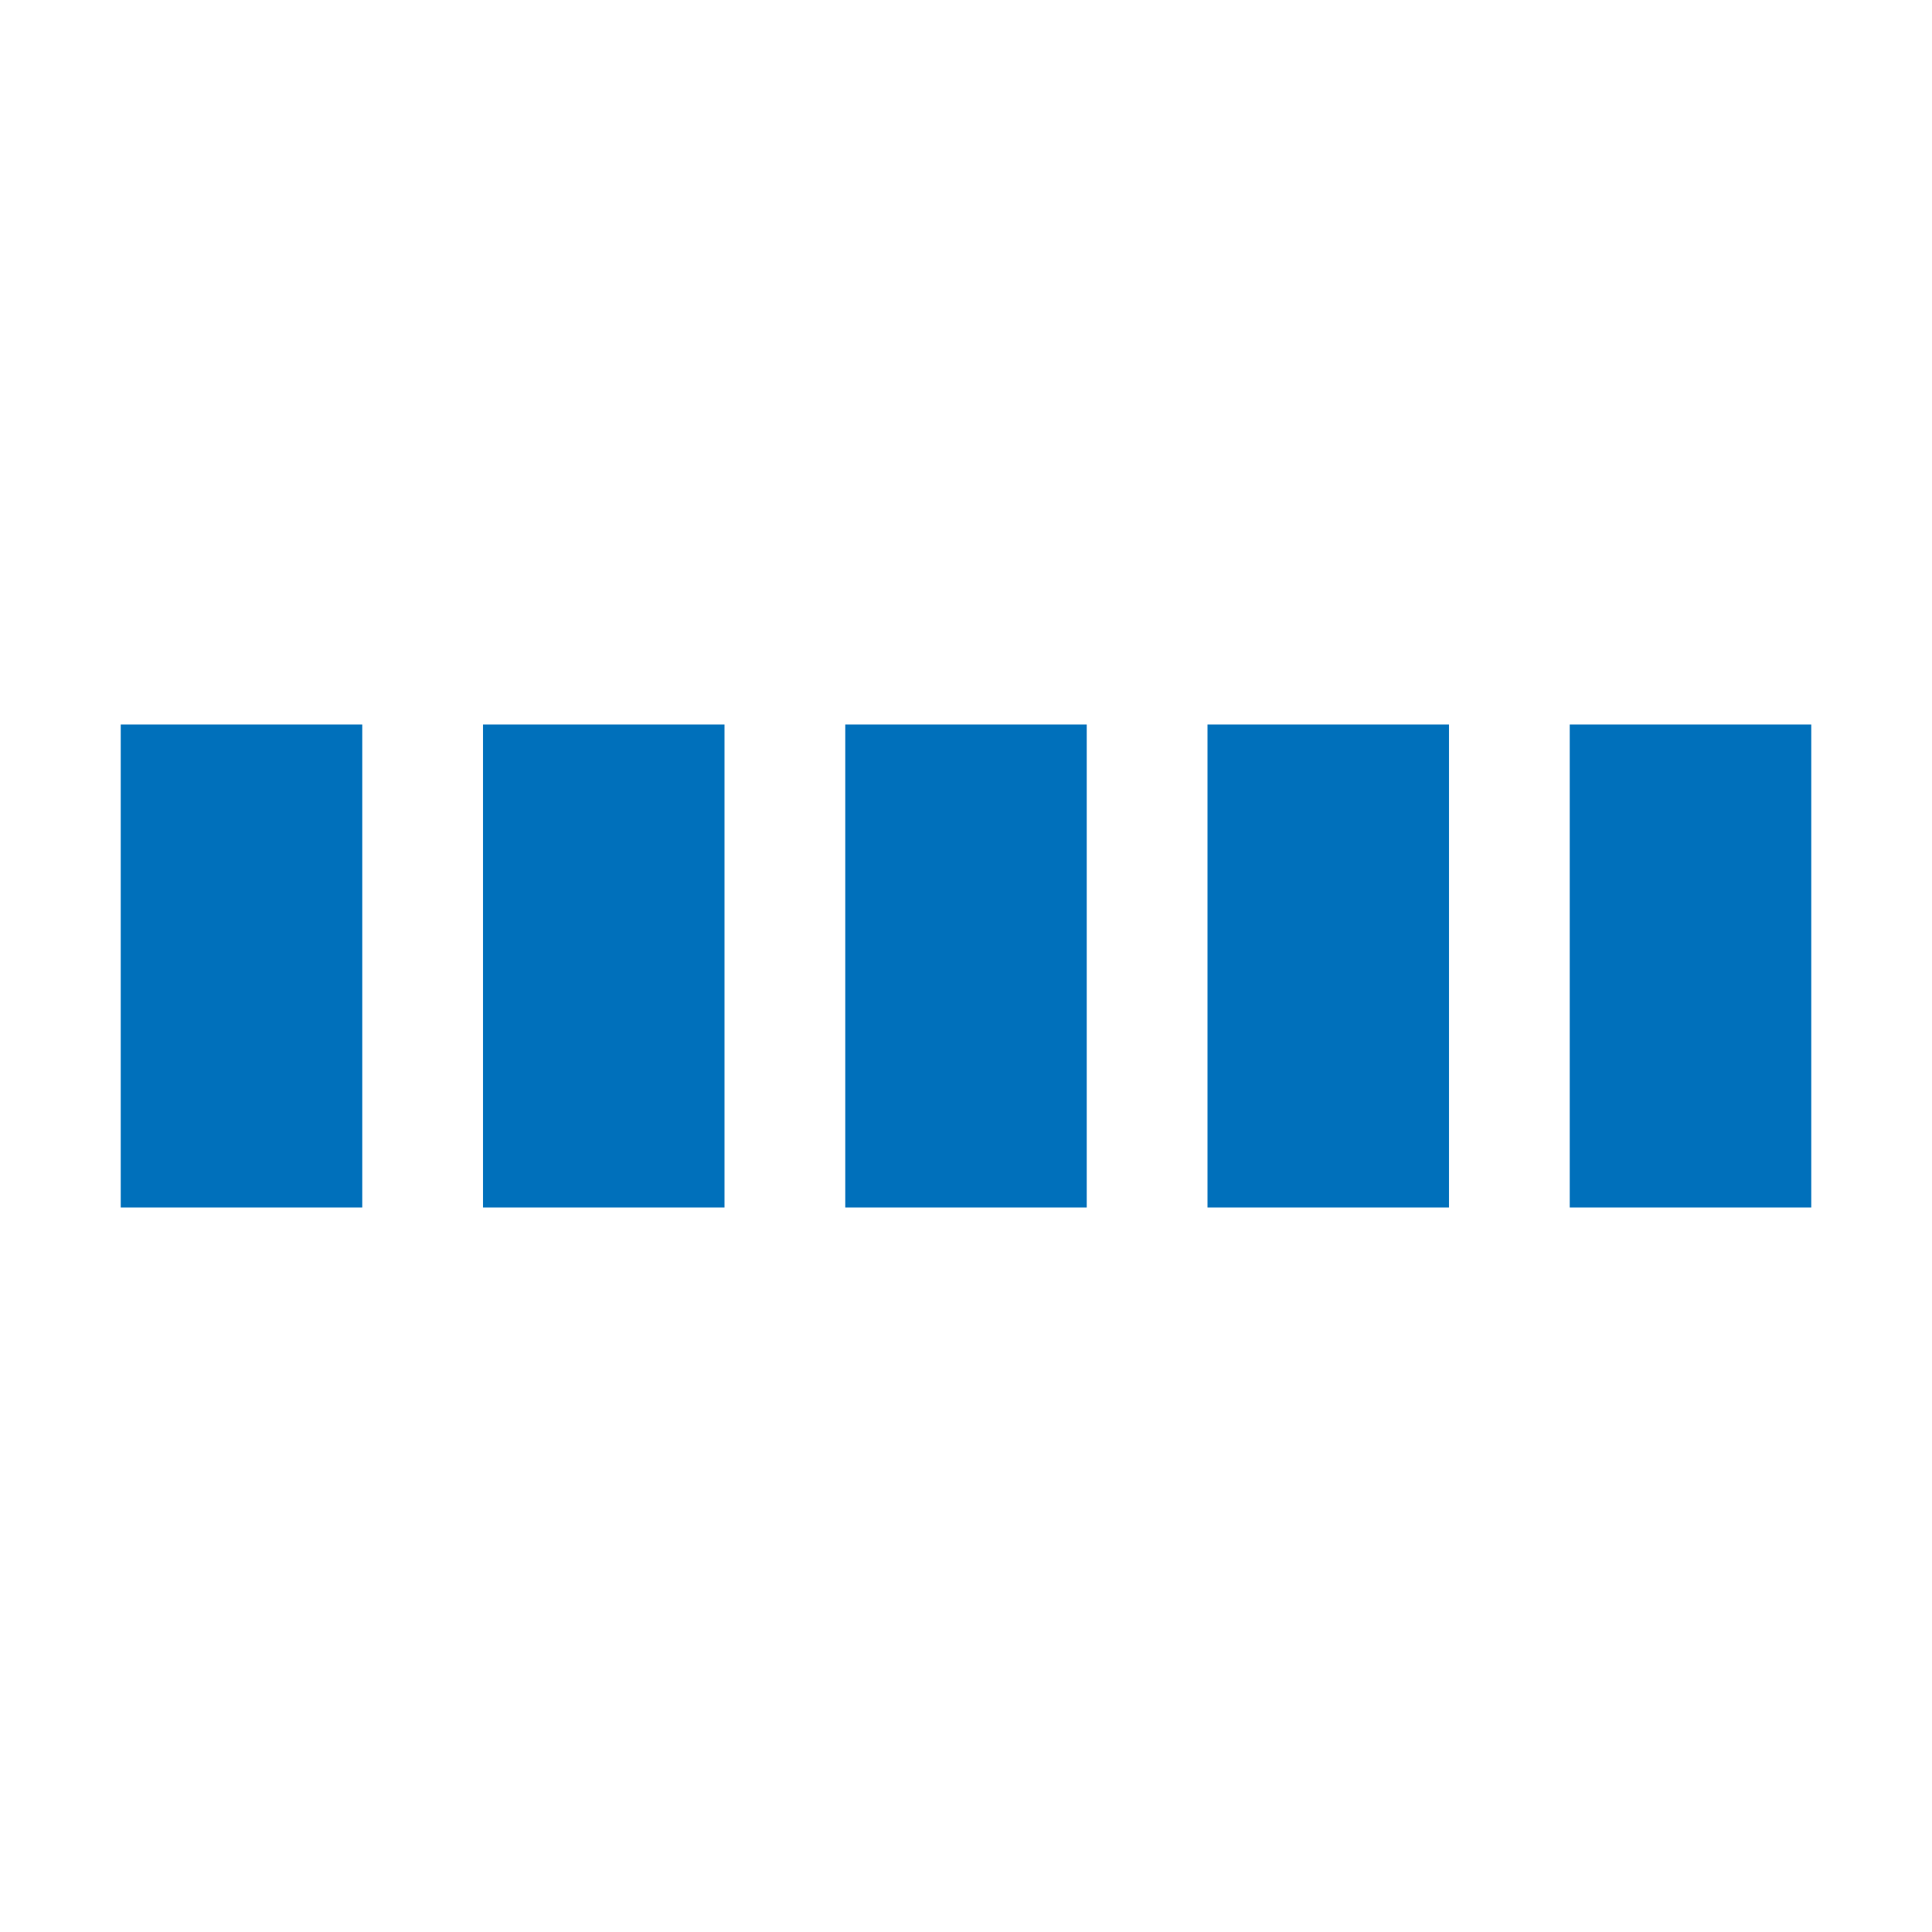
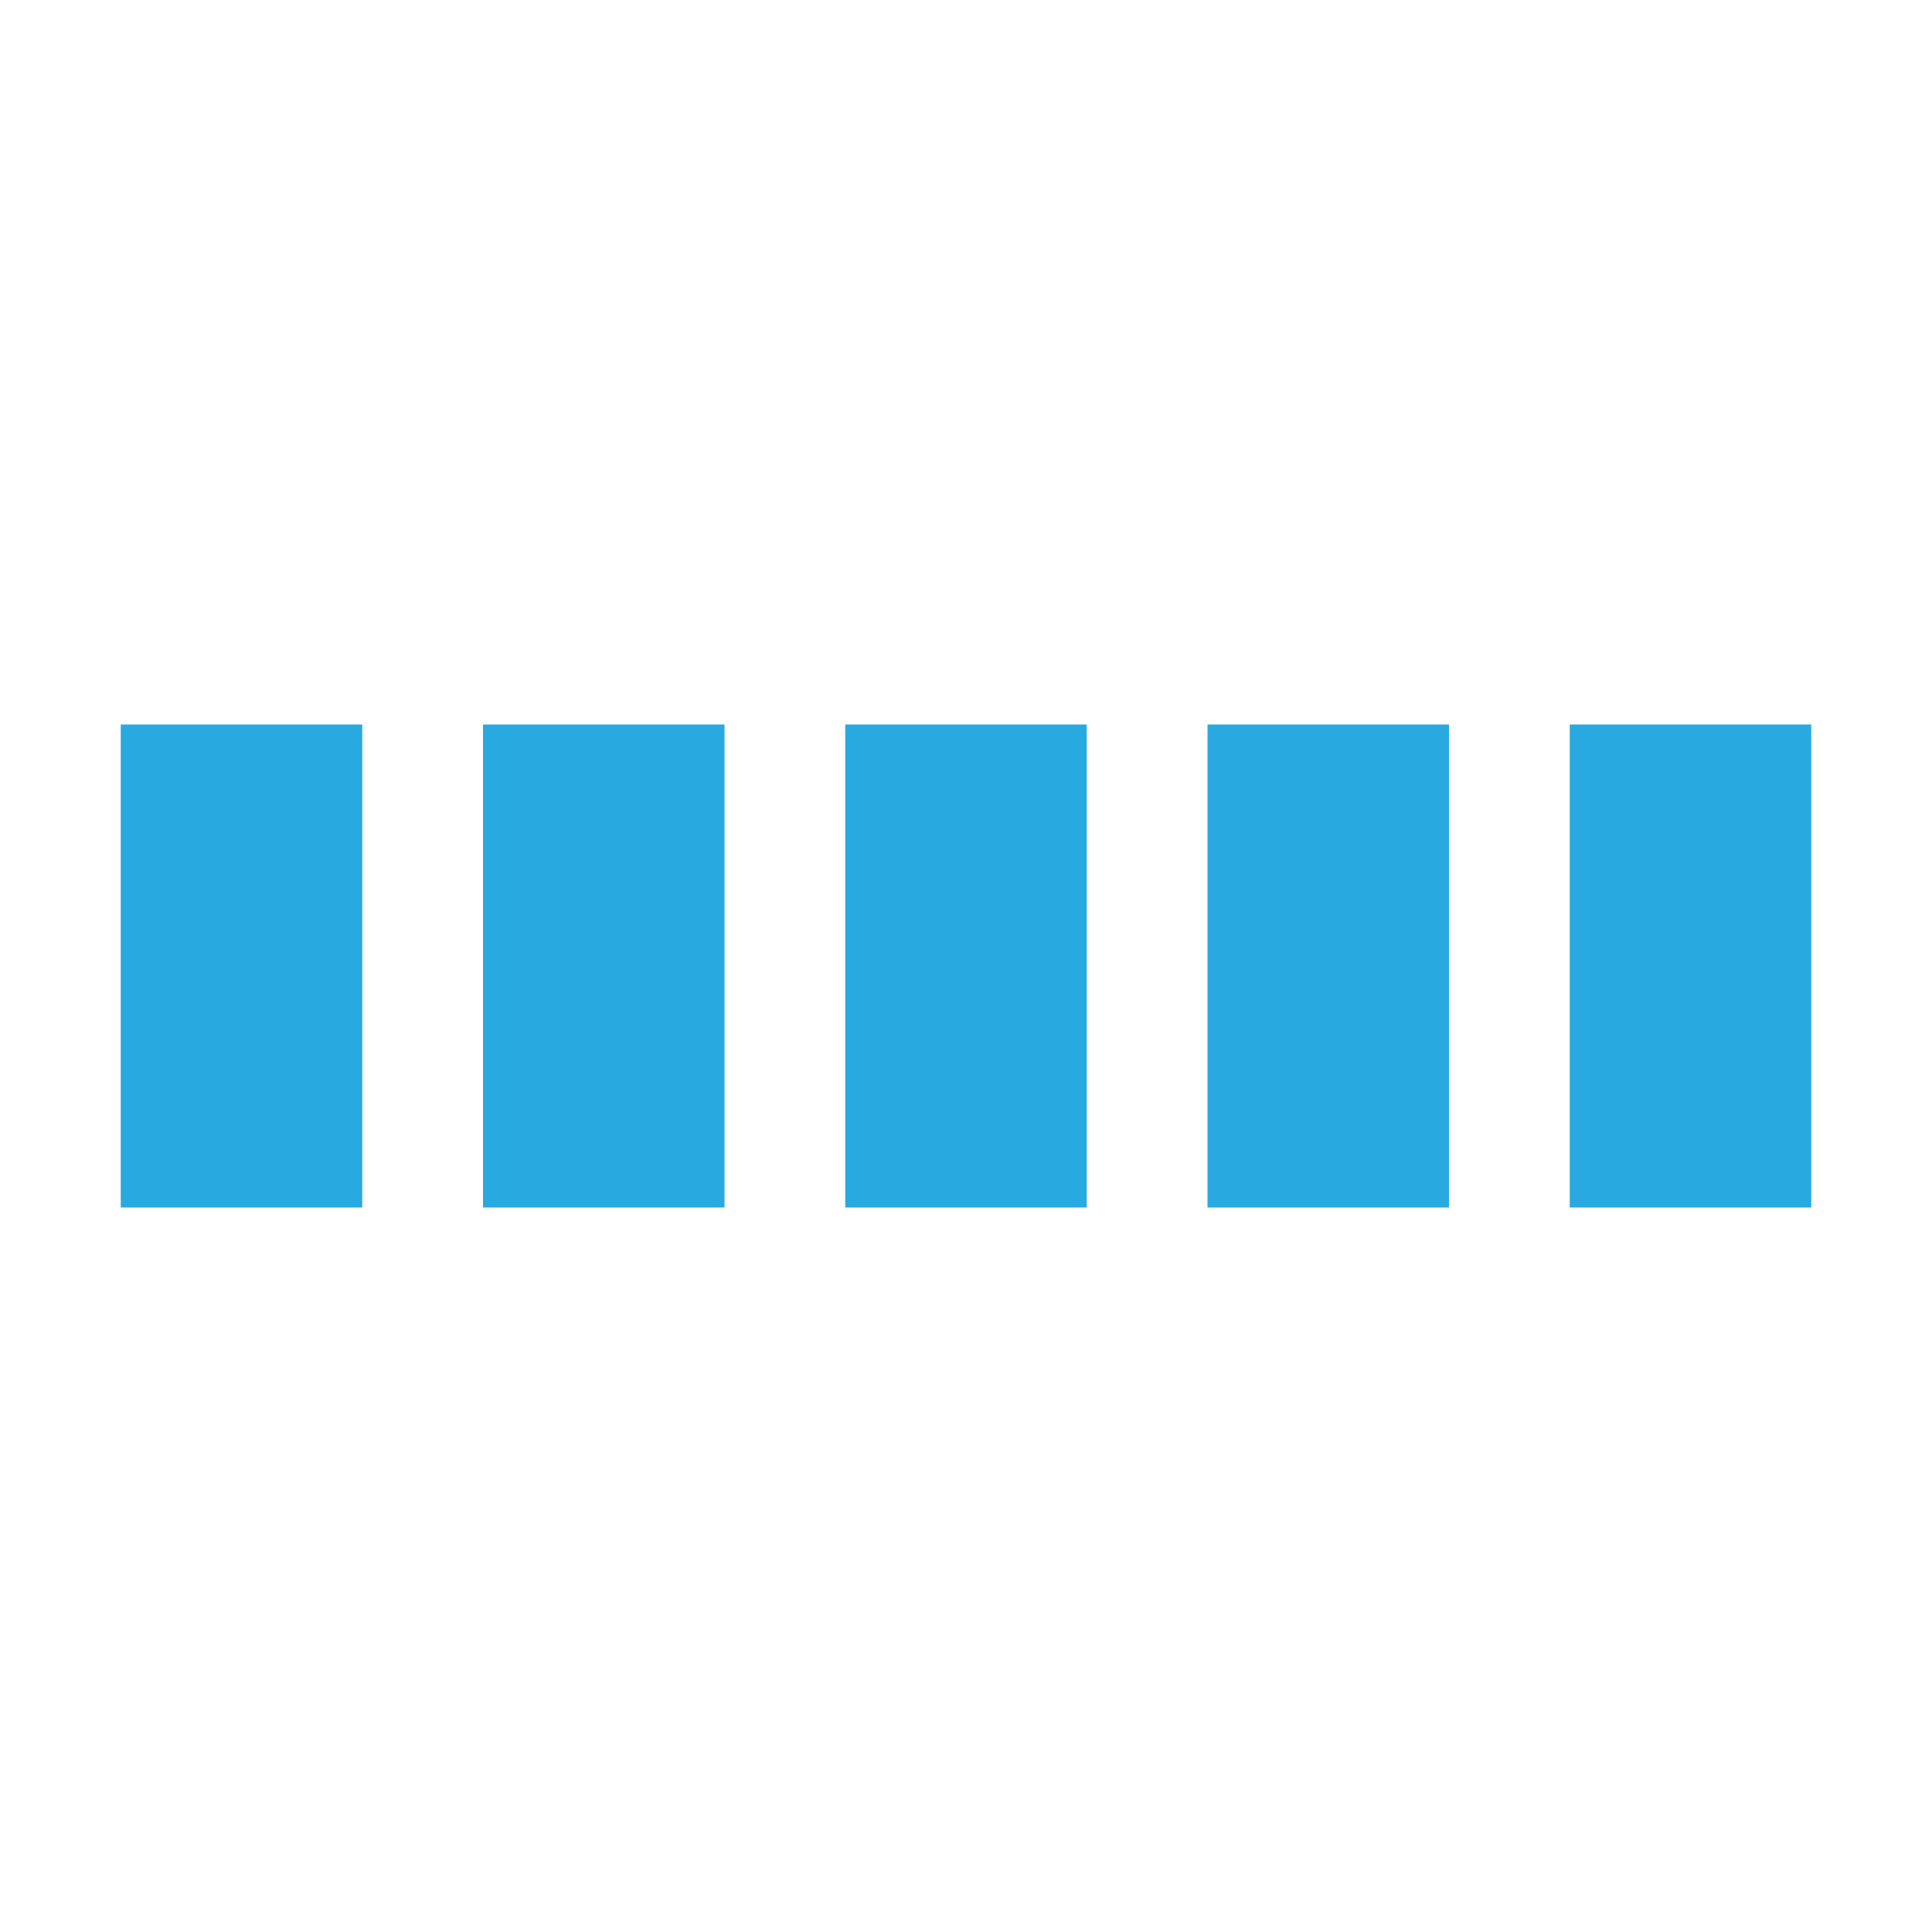
<svg xmlns="http://www.w3.org/2000/svg" viewBox="0 0 32 32" width="32" height="32" fill="#62cb31" id="svg2" version="1.1">
  <defs id="defs16" />
-   <path transform="translate(2)" d="M0 12 V20 H4 V12z" id="path4" style="fill:#0070bb;fill-opacity:1">
+   <path transform="translate(2)" d="M0 12 V20 H4 V12z" id="path4" style="fill:#28aae1;fill-opacity:1">
    <animate attributeName="d" values="M0 12 V20 H4 V12z; M0 4 V28 H4 V4z; M0 12 V20 H4 V12z; M0 12 V20 H4 V12z" dur="1.2s" repeatCount="indefinite" begin="0" keytimes="0;.2;.5;1" keySplines="0.2 0.2 0.4 0.8;0.2 0.6 0.4 0.8;0.2 0.8 0.4 0.8" calcMode="spline" id="animate7" />
  </path>
-   <path transform="translate(8)" d="M0 12 V20 H4 V12z" id="path6" style="fill:#0070bb;fill-opacity:1">
+   <path transform="translate(8)" d="M0 12 V20 H4 V12z" id="path6" style="fill:#28aae1;fill-opacity:1">
    <animate attributeName="d" values="M0 12 V20 H4 V12z; M0 4 V28 H4 V4z; M0 12 V20 H4 V12z; M0 12 V20 H4 V12z" dur="1.2s" repeatCount="indefinite" begin="0.2" keytimes="0;.2;.5;1" keySplines="0.2 0.2 0.4 0.8;0.2 0.6 0.4 0.8;0.2 0.8 0.4 0.8" calcMode="spline" id="animate10" />
  </path>
-   <path transform="translate(14)" d="M0 12 V20 H4 V12z" id="path8" style="fill:#0070bb;fill-opacity:1">
+   <path transform="translate(14)" d="M0 12 V20 H4 V12z" id="path8" style="fill:#28aae1;fill-opacity:1">
    <animate attributeName="d" values="M0 12 V20 H4 V12z; M0 4 V28 H4 V4z; M0 12 V20 H4 V12z; M0 12 V20 H4 V12z" dur="1.2s" repeatCount="indefinite" begin="0.4" keytimes="0;.2;.5;1" keySplines="0.2 0.2 0.4 0.8;0.2 0.6 0.4 0.8;0.2 0.8 0.4 0.8" calcMode="spline" id="animate13" />
  </path>
-   <path transform="translate(20)" d="M0 12 V20 H4 V12z" id="path10" style="fill:#0070bb;fill-opacity:1">
+   <path transform="translate(20)" d="M0 12 V20 H4 V12z" id="path10" style="fill:#28aae1;fill-opacity:1">
    <animate attributeName="d" values="M0 12 V20 H4 V12z; M0 4 V28 H4 V4z; M0 12 V20 H4 V12z; M0 12 V20 H4 V12z" dur="1.2s" repeatCount="indefinite" begin="0.6" keytimes="0;.2;.5;1" keySplines="0.2 0.2 0.4 0.8;0.2 0.6 0.4 0.8;0.2 0.8 0.4 0.8" calcMode="spline" id="animate16" />
  </path>
-   <path transform="translate(26)" d="M0 12 V20 H4 V12z" id="path12" style="fill:#0070bb;fill-opacity:1">
+   <path transform="translate(26)" d="M0 12 V20 H4 V12z" id="path12" style="fill:#28aae1;fill-opacity:1">
    <animate attributeName="d" values="M0 12 V20 H4 V12z; M0 4 V28 H4 V4z; M0 12 V20 H4 V12z; M0 12 V20 H4 V12z" dur="1.2s" repeatCount="indefinite" begin="0.8" keytimes="0;.2;.5;1" keySplines="0.2 0.2 0.4 0.8;0.2 0.6 0.4 0.8;0.2 0.8 0.4 0.8" calcMode="spline" id="animate19" />
  </path>
</svg>
